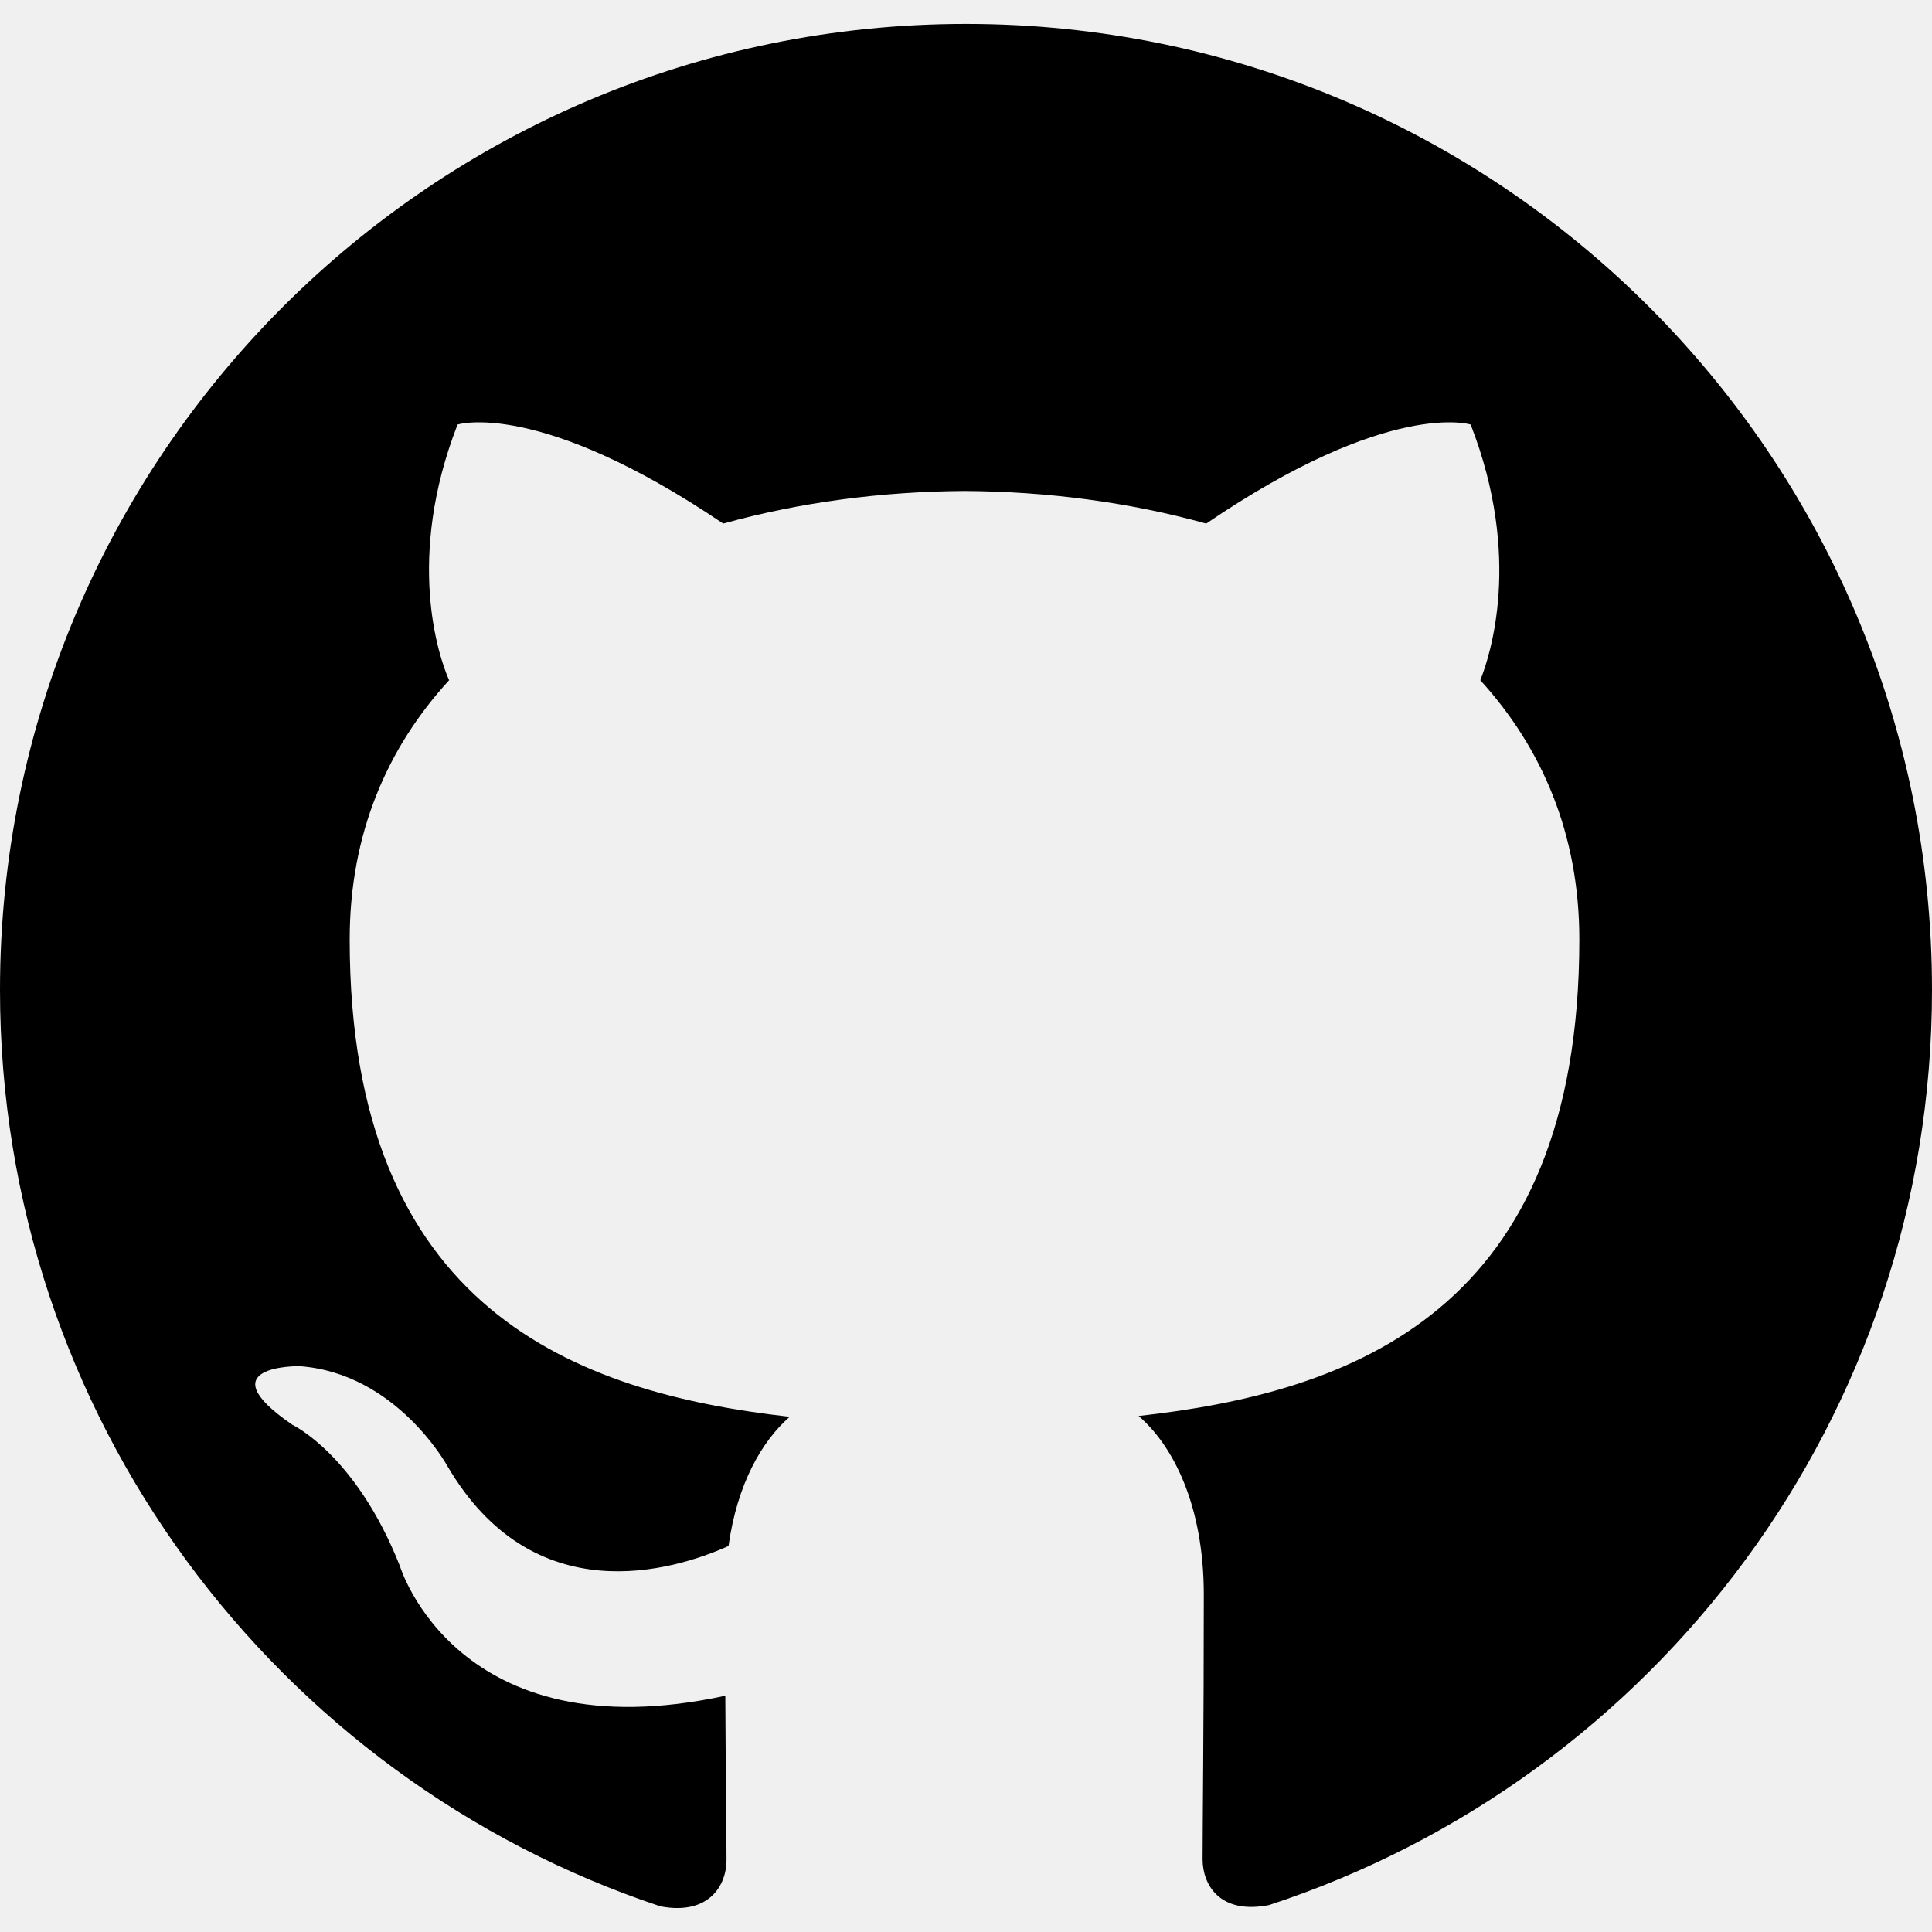
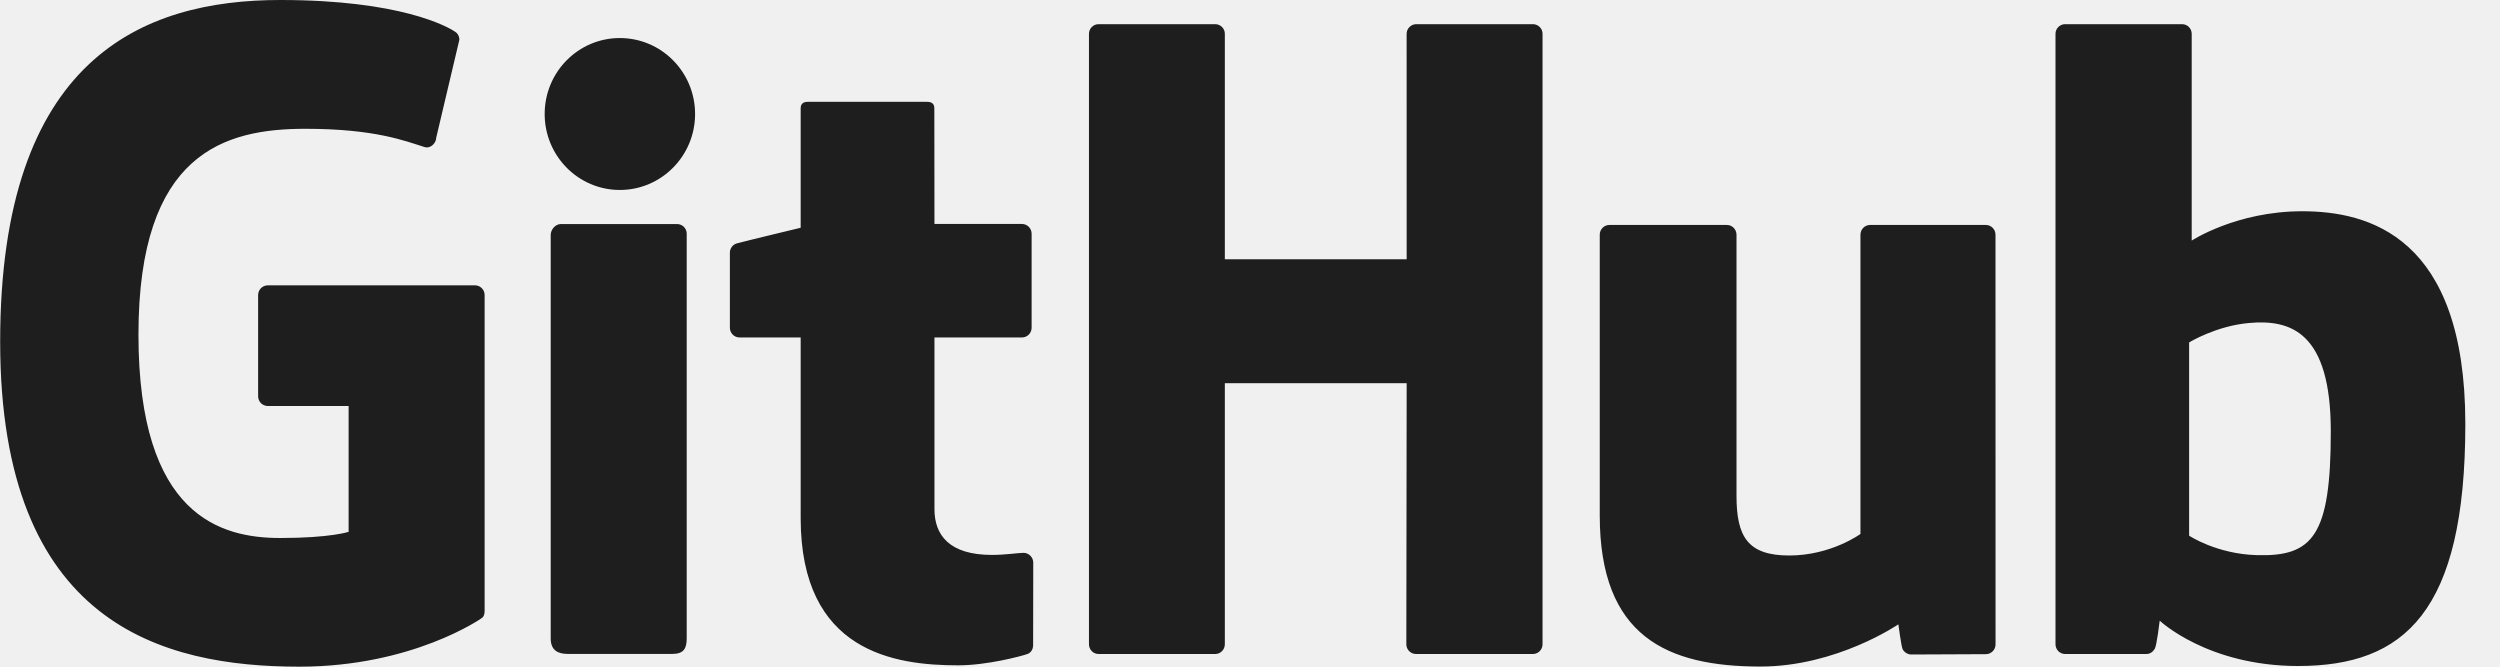
- <svg xmlns="http://www.w3.org/2000/svg" role="img" viewBox="0 0 24 24">
-   <path d="M12 .297c-6.63 0-12 5.373-12 12 0 5.303 3.438 9.8 8.205 11.385.6.113.82-.258.82-.577 0-.285-.01-1.04-.015-2.04-3.338.724-4.042-1.61-4.042-1.61C4.422 18.07 3.633 17.7 3.633 17.7c-1.087-.744.084-.729.084-.729 1.205.084 1.838 1.236 1.838 1.236 1.07 1.835 2.809 1.305 3.495.998.108-.776.417-1.305.76-1.605-2.665-.3-5.466-1.332-5.466-5.93 0-1.31.465-2.38 1.235-3.22-.135-.303-.54-1.523.105-3.176 0 0 1.005-.322 3.3 1.23.96-.267 1.98-.399 3-.405 1.02.006 2.04.138 3 .405 2.28-1.552 3.285-1.23 3.285-1.23.645 1.653.24 2.873.12 3.176.765.84 1.23 1.91 1.23 3.22 0 4.61-2.805 5.625-5.475 5.92.42.36.81 1.096.81 2.22 0 1.606-.015 2.896-.015 3.286 0 .315.21.69.825.57C20.565 22.092 24 17.592 24 12.297c0-6.627-5.373-12-12-12" />
+ <svg xmlns="http://www.w3.org/2000/svg" width="60" height="16" viewBox="0 0 60 16" fill="none">
+   <g clip-path="url(#clip0_42_76)">
+     <path d="M11.399 6.848H6.427C6.366 6.848 6.307 6.873 6.263 6.916C6.22 6.96 6.195 7.019 6.195 7.081V9.511C6.195 9.573 6.22 9.632 6.263 9.676C6.307 9.719 6.366 9.744 6.427 9.744H8.367V12.764C8.367 12.764 7.931 12.912 6.727 12.912C5.307 12.912 3.323 12.393 3.323 8.03C3.323 3.666 5.389 3.091 7.329 3.091C9.008 3.091 9.731 3.387 10.191 3.53C10.336 3.574 10.47 3.43 10.47 3.302L11.025 0.953C11.025 0.893 11.004 0.821 10.936 0.771C10.749 0.638 9.608 0 6.727 0C3.408 0 0.004 1.412 0.004 8.2C0.004 14.989 3.902 16 7.186 16C9.906 16 11.556 14.838 11.556 14.838C11.624 14.8 11.631 14.705 11.631 14.662V7.08C11.631 6.952 11.527 6.848 11.399 6.848ZM37.021 0.813C37.021 0.783 37.016 0.753 37.004 0.724C36.993 0.696 36.976 0.67 36.954 0.649C36.933 0.627 36.907 0.61 36.879 0.598C36.851 0.586 36.821 0.58 36.79 0.58H33.991C33.96 0.58 33.93 0.586 33.902 0.598C33.874 0.61 33.848 0.627 33.827 0.649C33.805 0.67 33.788 0.696 33.776 0.724C33.765 0.752 33.759 0.783 33.759 0.813L33.76 6.223H29.396V0.813C29.397 0.783 29.391 0.753 29.379 0.724C29.368 0.696 29.351 0.67 29.329 0.649C29.308 0.627 29.282 0.61 29.254 0.598C29.226 0.586 29.196 0.58 29.165 0.58H26.366C26.305 0.58 26.245 0.605 26.202 0.649C26.159 0.692 26.135 0.752 26.135 0.813V15.462C26.135 15.591 26.239 15.696 26.366 15.696H29.165C29.293 15.696 29.396 15.591 29.396 15.462V9.196H33.76L33.752 15.462C33.752 15.591 33.856 15.696 33.984 15.696H36.79C36.918 15.696 37.021 15.591 37.021 15.462V0.813ZM16.682 2.736C16.682 1.728 15.873 0.913 14.876 0.913C13.88 0.913 13.072 1.728 13.072 2.736C13.072 3.743 13.88 4.559 14.876 4.559C15.873 4.559 16.682 3.743 16.682 2.736ZM16.481 12.372V5.61C16.482 5.548 16.457 5.489 16.414 5.445C16.37 5.402 16.311 5.377 16.25 5.377H13.459C13.331 5.377 13.217 5.509 13.217 5.637V15.325C13.217 15.609 13.394 15.694 13.624 15.694H16.138C16.414 15.694 16.481 15.558 16.481 15.32V12.372ZM47.66 5.399H44.882C44.755 5.399 44.651 5.504 44.651 5.633V12.815C44.651 12.815 43.945 13.332 42.943 13.332C41.942 13.332 41.676 12.877 41.676 11.897V5.633C41.676 5.504 41.572 5.399 41.445 5.399H38.626C38.498 5.399 38.394 5.504 38.394 5.633V12.371C38.394 15.284 40.018 15.997 42.251 15.997C44.084 15.997 45.561 14.984 45.561 14.984C45.561 14.984 45.631 15.518 45.663 15.581C45.695 15.644 45.778 15.708 45.867 15.708L47.661 15.7C47.788 15.7 47.893 15.595 47.893 15.466L47.892 5.633C47.892 5.504 47.788 5.399 47.66 5.399ZM54.157 13.323C53.193 13.294 52.539 12.856 52.539 12.856V8.218C52.539 8.218 53.184 7.822 53.975 7.752C54.975 7.662 55.939 7.964 55.939 10.351C55.94 12.867 55.505 13.364 54.157 13.323ZM55.252 5.07C53.675 5.07 52.601 5.774 52.601 5.774V0.813C52.601 0.684 52.498 0.58 52.37 0.58H49.563C49.532 0.58 49.502 0.586 49.474 0.598C49.446 0.61 49.42 0.627 49.399 0.649C49.377 0.67 49.361 0.696 49.349 0.724C49.337 0.753 49.331 0.783 49.332 0.813V15.462C49.332 15.591 49.435 15.696 49.563 15.696H51.511C51.599 15.696 51.665 15.651 51.714 15.572C51.763 15.493 51.833 14.896 51.833 14.896C51.833 14.896 52.98 15.984 55.154 15.984C57.705 15.984 59.168 14.69 59.168 10.175C59.168 5.66 56.831 5.07 55.252 5.07ZM24.527 5.375H22.427L22.424 2.601C22.424 2.496 22.37 2.444 22.248 2.444H19.387C19.276 2.444 19.216 2.493 19.216 2.6V5.466C19.216 5.466 17.782 5.812 17.685 5.841C17.637 5.855 17.594 5.884 17.564 5.924C17.534 5.964 17.517 6.013 17.517 6.064V7.865C17.517 7.995 17.621 8.099 17.749 8.099H19.216V12.433C19.216 15.652 21.474 15.968 22.997 15.968C23.694 15.968 24.526 15.745 24.664 15.694C24.747 15.663 24.795 15.577 24.795 15.484L24.798 13.502C24.798 13.373 24.689 13.268 24.566 13.268C24.443 13.268 24.13 13.318 23.808 13.318C22.777 13.318 22.427 12.838 22.427 12.218L22.427 8.099H24.527C24.655 8.099 24.759 7.995 24.759 7.865V5.609C24.759 5.578 24.753 5.548 24.741 5.52C24.73 5.491 24.713 5.466 24.691 5.444C24.67 5.422 24.644 5.405 24.616 5.393C24.588 5.382 24.558 5.375 24.527 5.375Z" fill="#1E1E1E" style="fill:#1E1E1E;fill:color(display-p3 0.118 0.118 0.118);fill-opacity:1;" />
+   </g>
+   <defs>
+     <clipPath id="clip0_42_76">
+       <rect width="59.172" height="16" fill="white" style="fill:white;fill-opacity:1;" />
+     </clipPath>
+   </defs>
</svg>
